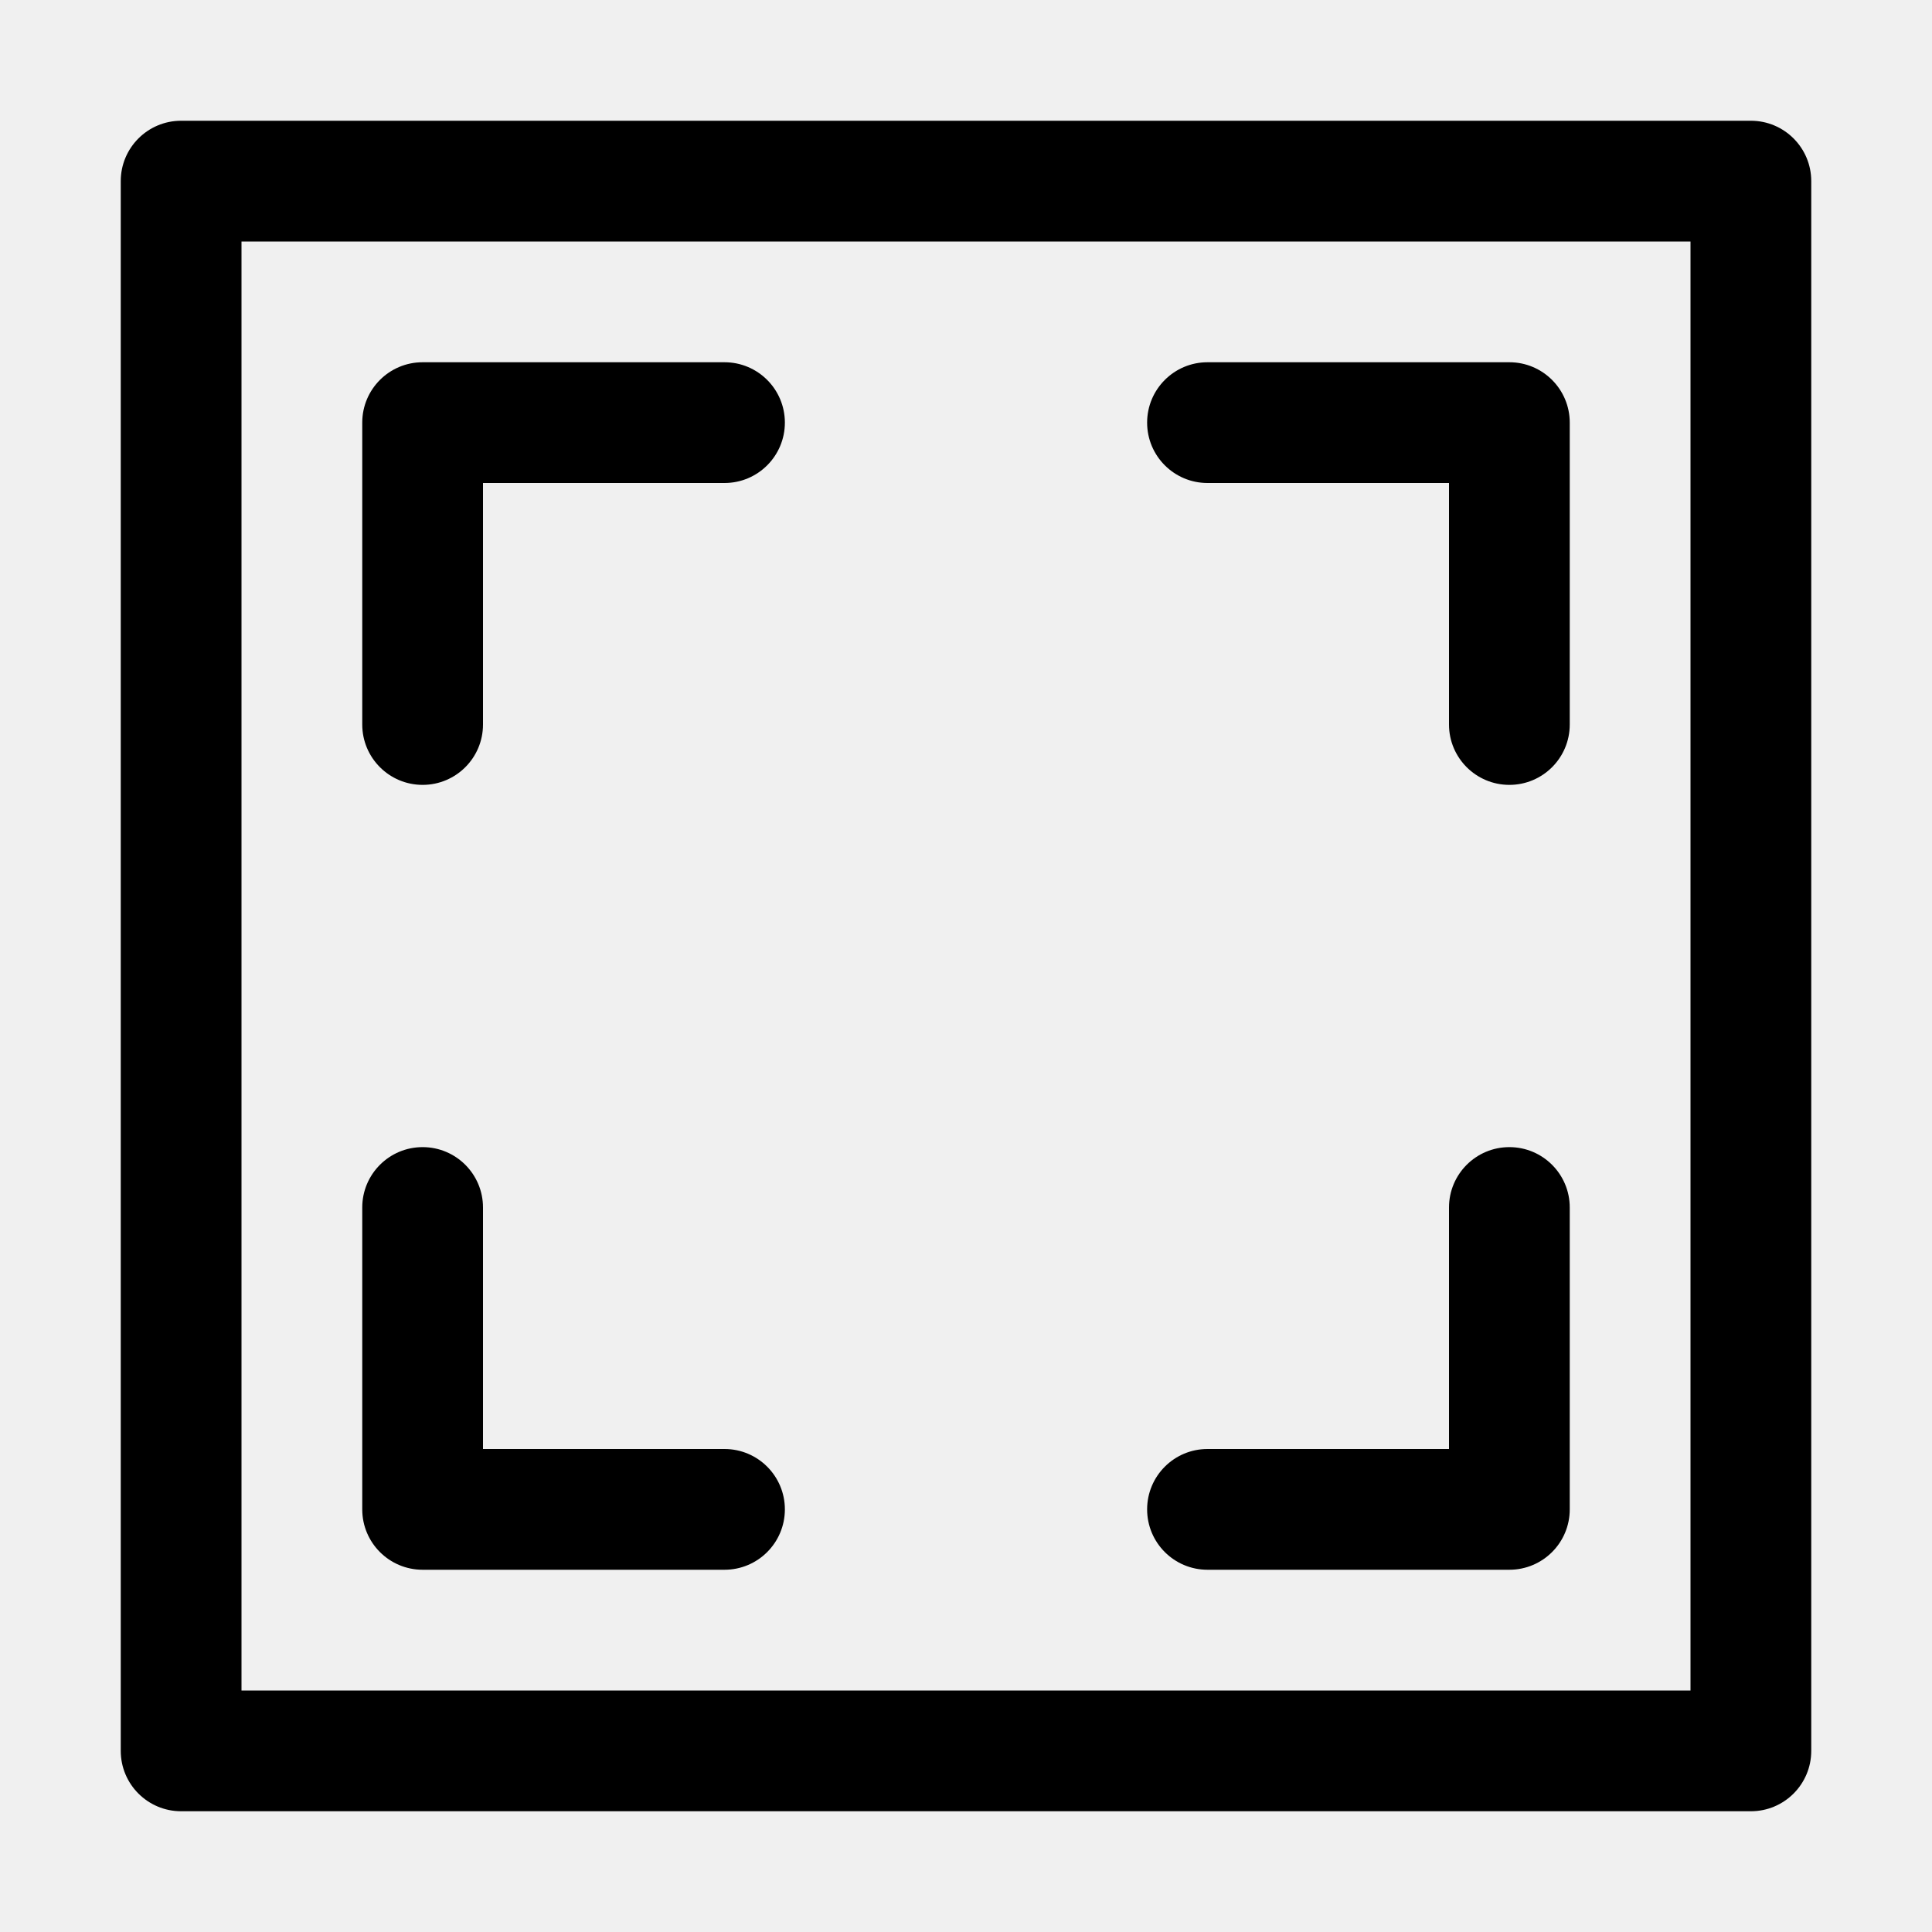
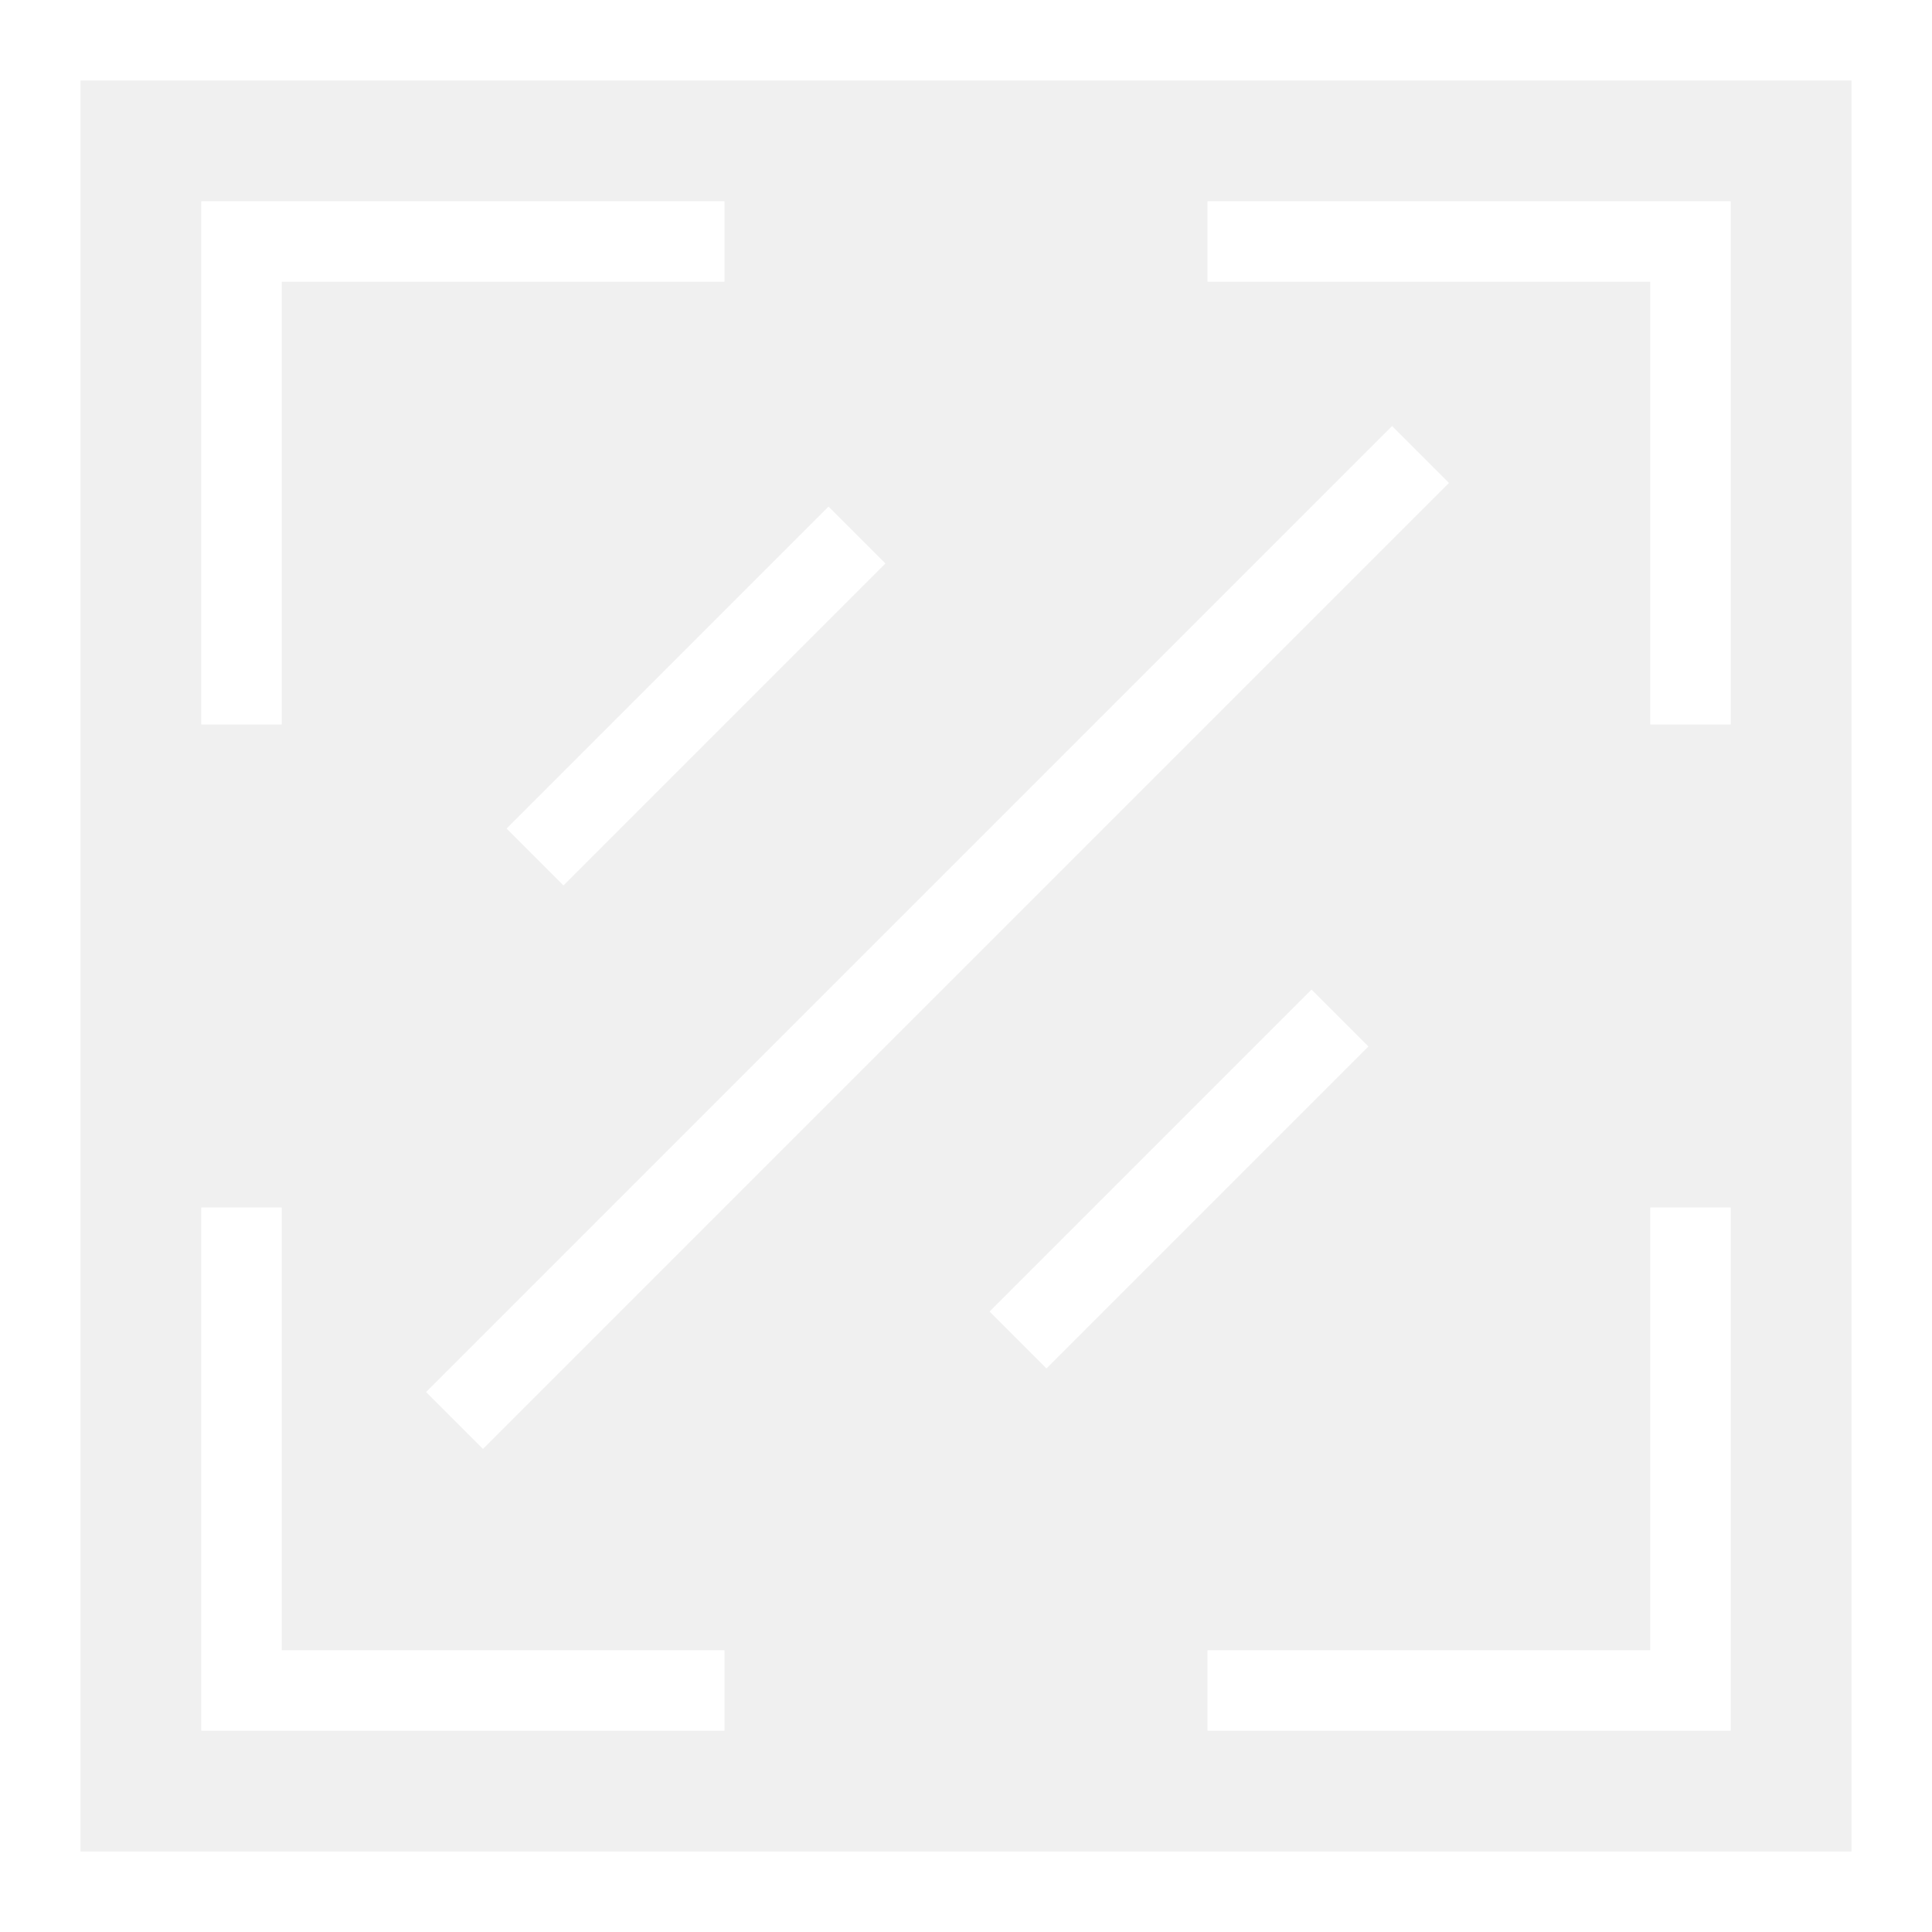
- <svg xmlns="http://www.w3.org/2000/svg" viewBox="0 0 32 32">
-   <g data-name="normal size, full screen, full, resize, fit to page, select, fit" id="normal_size_full_screen_full_resize_fit_to_page_select_fit">
-     <path d="M29,2H3A1,1,0,0,0,2,3V29a1,1,0,0,0,1,1H29a1,1,0,0,0,1-1V3A1,1,0,0,0,29,2ZM28,28H4V4H28Z" />
-     <path d="M20,8h4v4a1,1,0,0,0,2,0V7a1,1,0,0,0-1-1H20a1,1,0,0,0,0,2Z" />
-     <path d="M7,26h5a1,1,0,0,0,0-2H8V20a1,1,0,0,0-2,0v5A1,1,0,0,0,7,26Z" />
-     <path d="M7,13a1,1,0,0,0,1-1V8h4a1,1,0,0,0,0-2H7A1,1,0,0,0,6,7v5A1,1,0,0,0,7,13Z" />
-     <path d="M20,26h5a1,1,0,0,0,1-1V20a1,1,0,0,0-2,0v4H20a1,1,0,0,0,0,2Z" />
-   </g>
+ <svg xmlns="http://www.w3.org/2000/svg" width="24" height="24" viewBox="0 0 24 24" fill="none">
+   <rect x="0.5" y="0.5" width="23" height="23" stroke="white" />
+   <path d="M3 9V3H9" stroke="white" />
+   <path d="M21 9V3H15" stroke="white" />
+   <path d="M3 15V21H9" stroke="white" />
+   <path d="M21 15V21H15" stroke="white" />
+   <line x1="6.646" y1="10.646" x2="10.646" y2="6.646" stroke="white" />
+   <line x1="12.646" y1="16.646" x2="16.646" y2="12.646" stroke="white" />
+   <line x1="5.646" y1="17.646" x2="17.646" y2="5.646" stroke="white" />
</svg>
